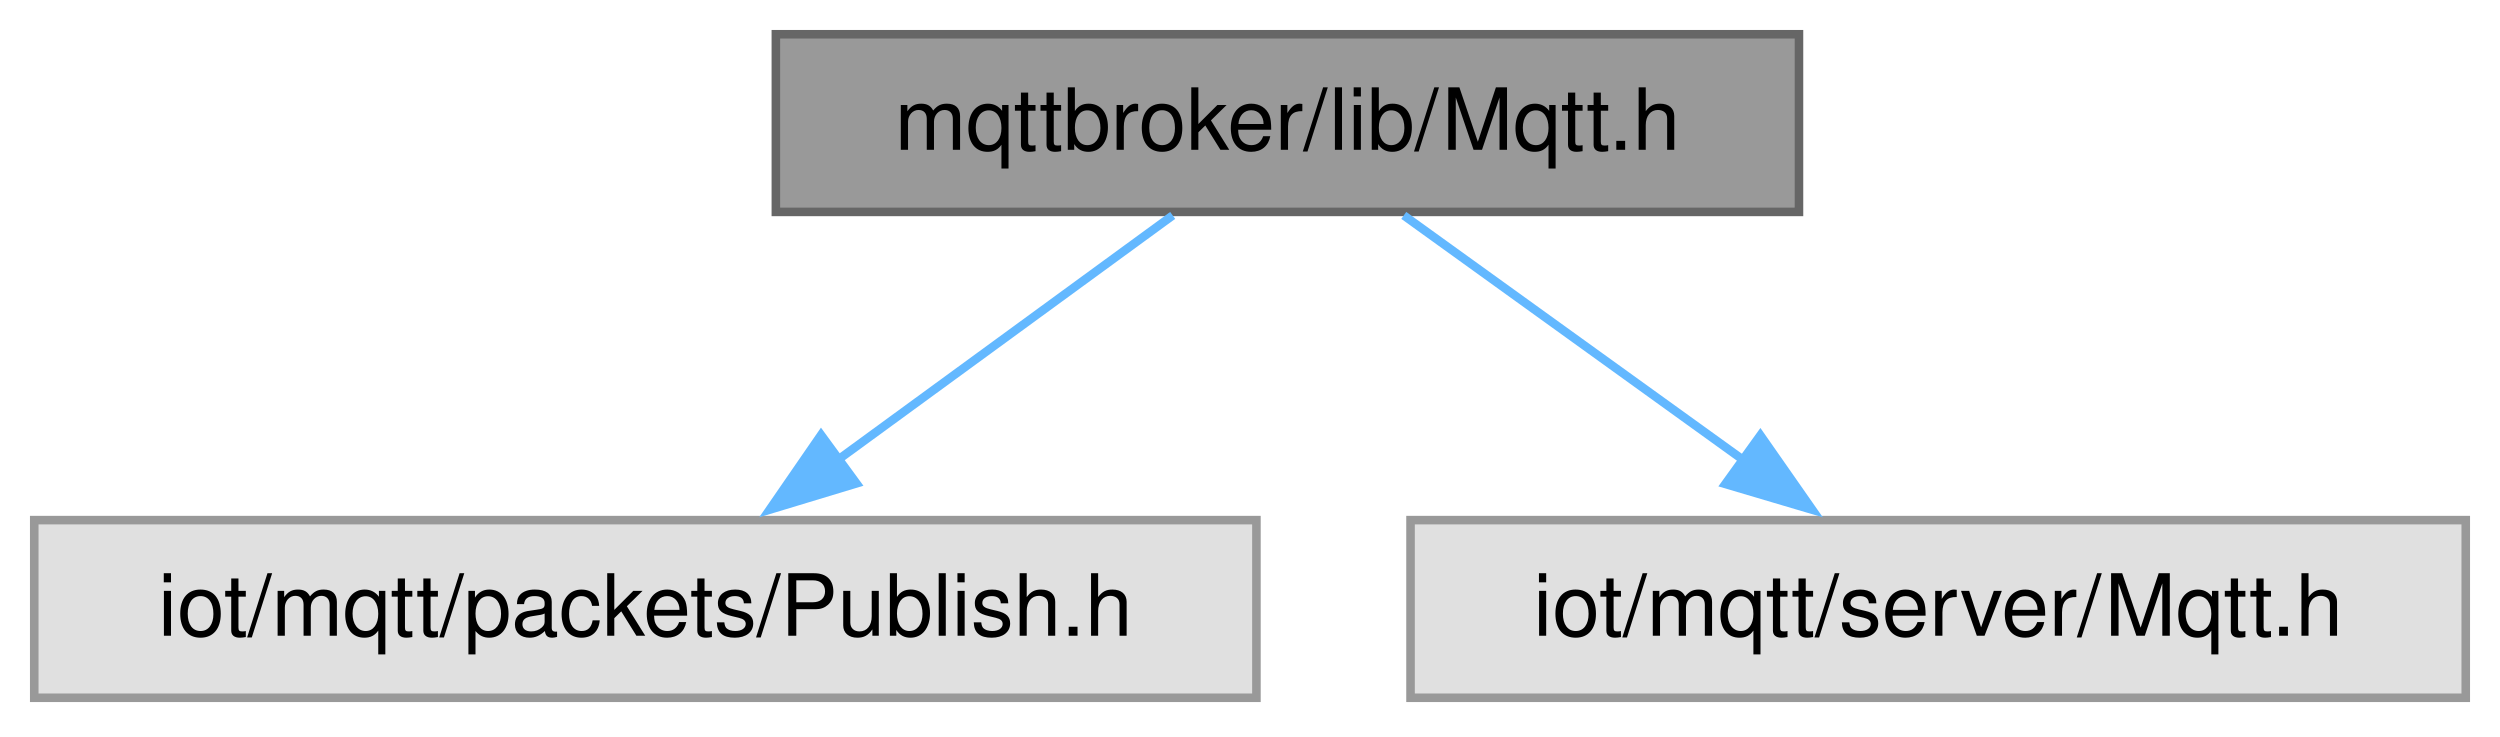
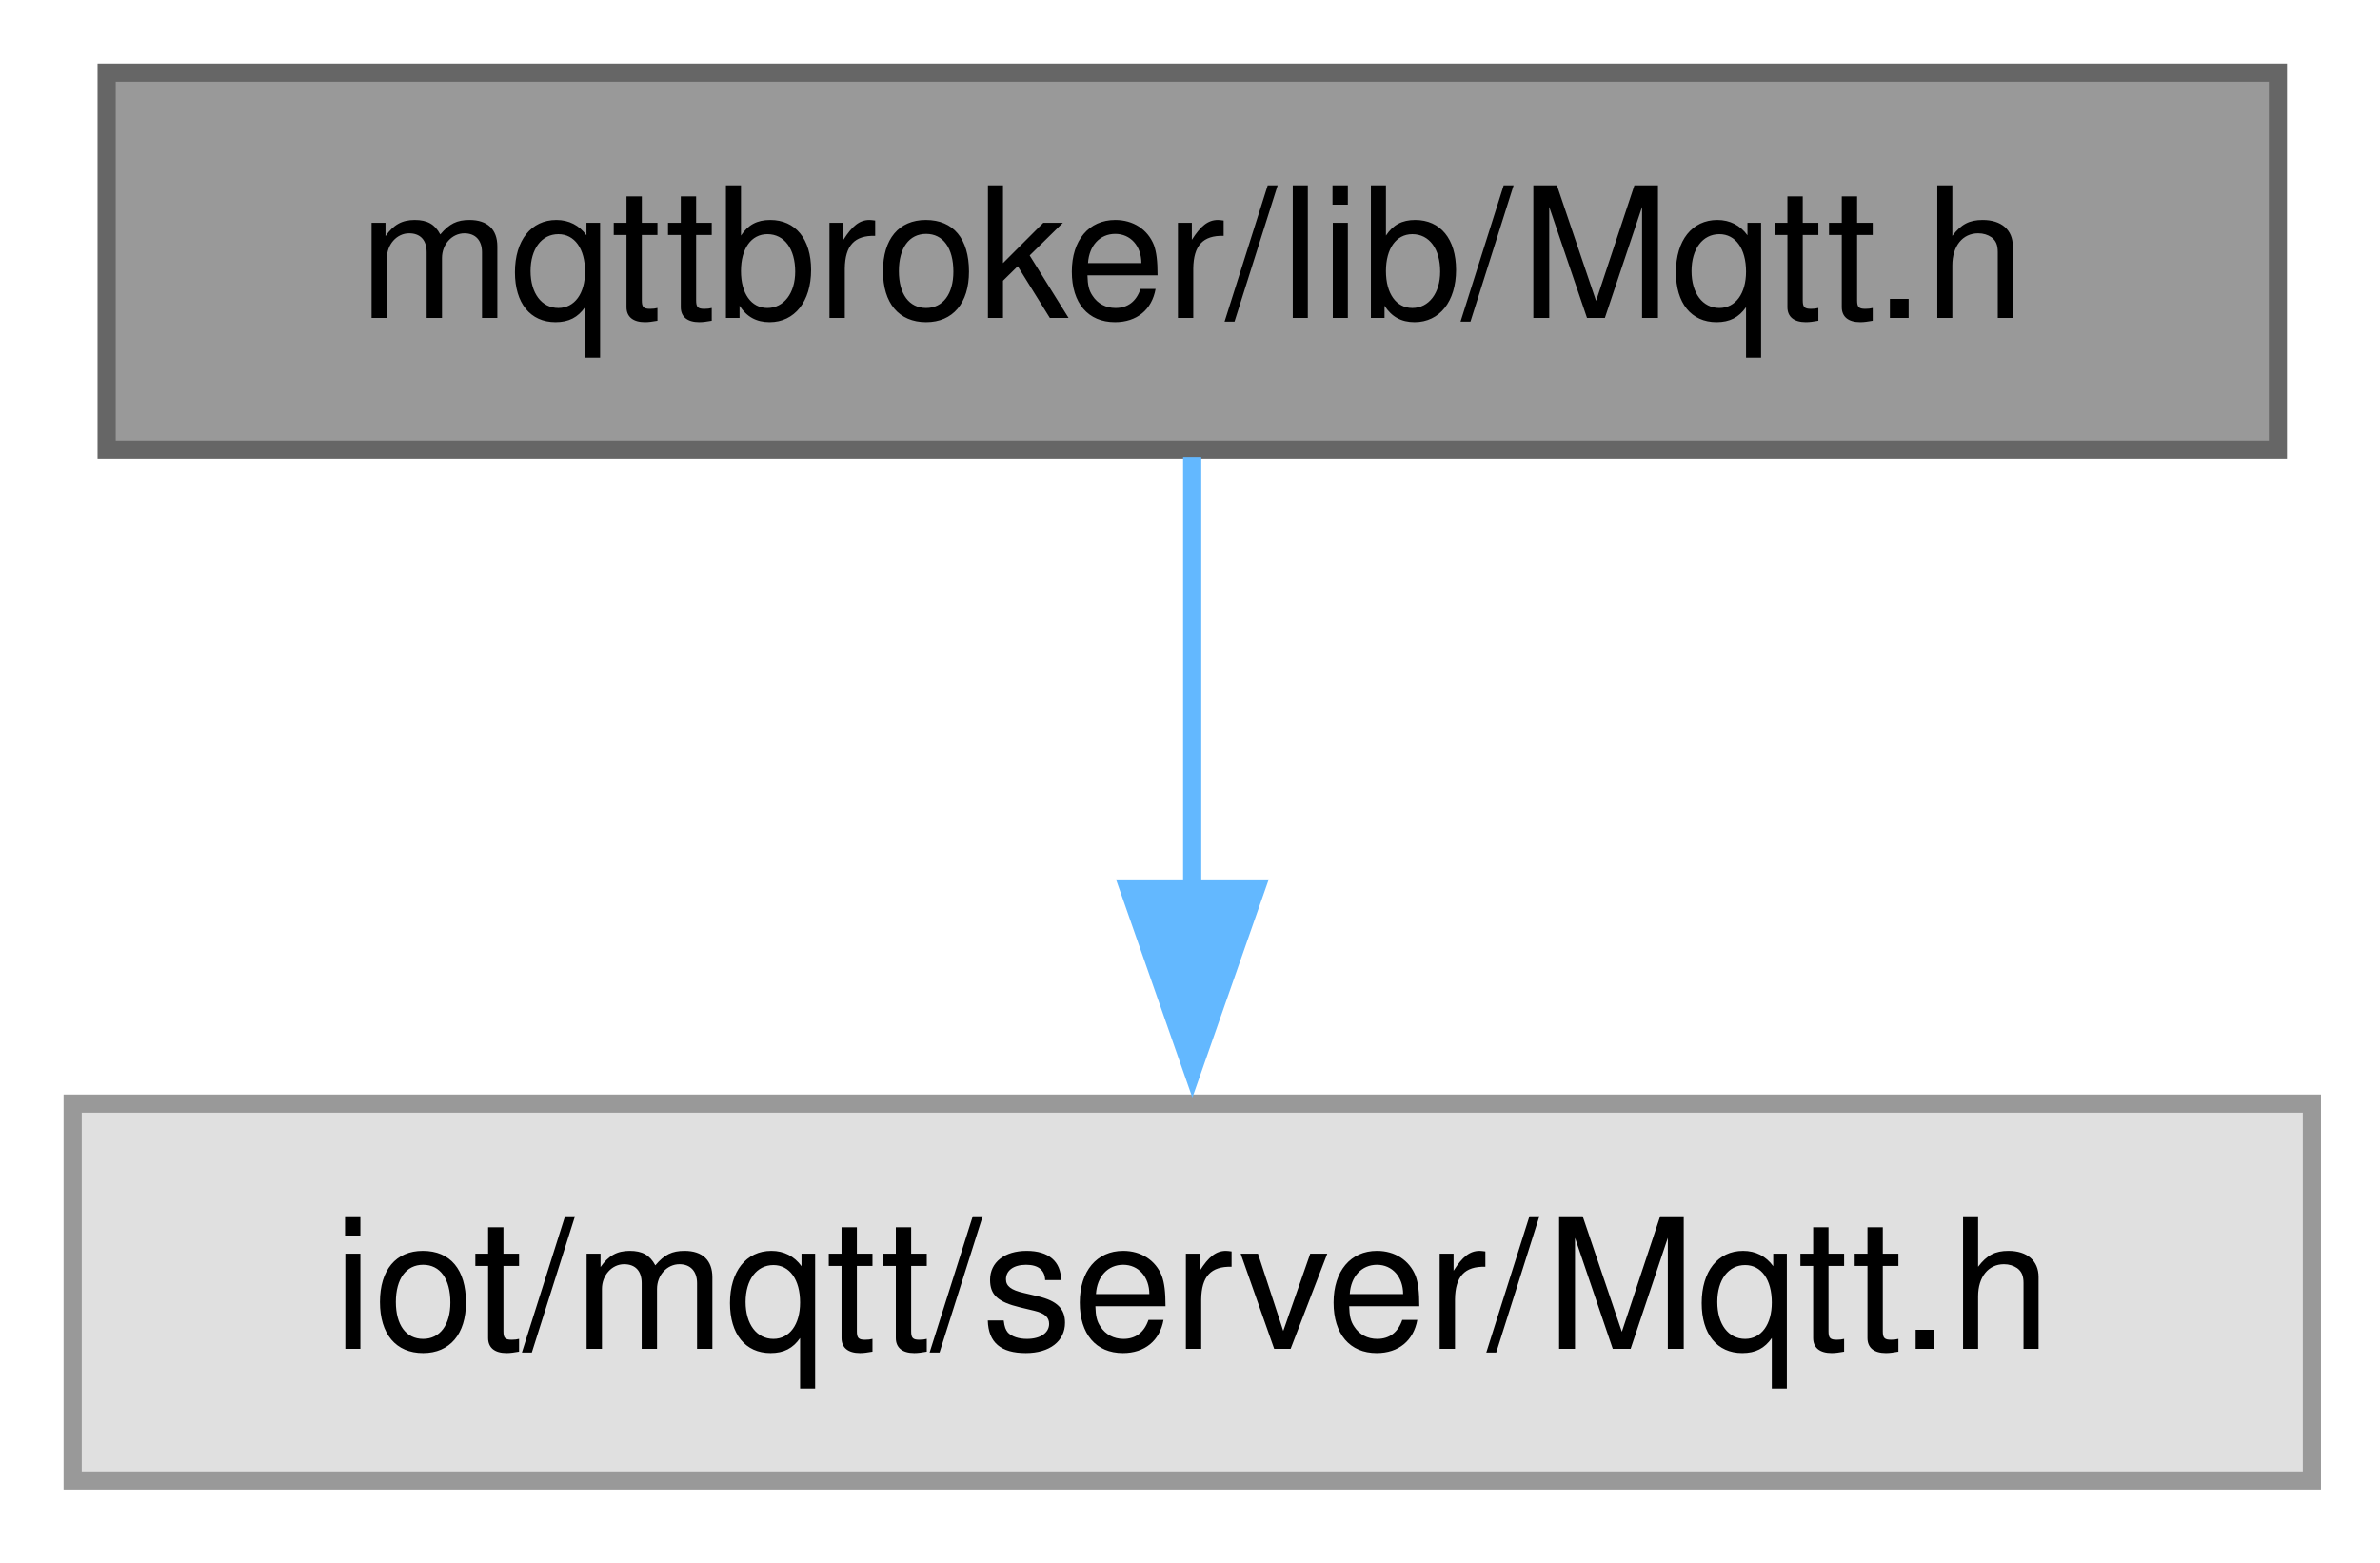
- <svg xmlns="http://www.w3.org/2000/svg" xmlns:xlink="http://www.w3.org/1999/xlink" width="292pt" height="86pt" viewBox="0.00 0.00 292.00 86.00">
+ <svg xmlns="http://www.w3.org/2000/svg" xmlns:xlink="http://www.w3.org/1999/xlink" width="131pt" height="86pt" viewBox="0.00 0.00 131.00 86.00">
  <g id="graph0" class="graph" transform="scale(1 1) rotate(0) translate(4 81.5)">
    <g id="Node000001" class="node">
      <g id="a_Node000001">
        <a xlink:title=" ">
-           <polygon fill="#999999" stroke="#666666" points="206.12,-77.5 86.62,-77.5 86.62,-56.75 206.12,-56.75 206.12,-77.5" />
-           <text xml:space="preserve" text-anchor="middle" x="146.38" y="-64" font-family="Helvetica,sans-Serif" font-size="10.00">mqttbroker/lib/Mqtt.h</text>
+           <polygon fill="#999999" stroke="#666666" points="121.38,-77.5 1.87,-77.5 1.87,-56.75 121.38,-56.75 121.38,-77.5" />
+           <text xml:space="preserve" text-anchor="middle" x="61.62" y="-64" font-family="Helvetica,sans-Serif" font-size="10.00">mqttbroker/lib/Mqtt.h</text>
        </a>
      </g>
    </g>
    <g id="Node000002" class="node">
      <g id="a_Node000002">
        <a xlink:title=" ">
-           <polygon fill="#e0e0e0" stroke="#999999" points="142.75,-20.75 0,-20.75 0,0 142.75,0 142.75,-20.75" />
-           <text xml:space="preserve" text-anchor="middle" x="71.38" y="-7.25" font-family="Helvetica,sans-Serif" font-size="10.00">iot/mqtt/packets/Publish.h</text>
+           <polygon fill="#e0e0e0" stroke="#999999" points="123.25,-20.75 0,-20.75 0,0 123.25,0 123.25,-20.75" />
+           <text xml:space="preserve" text-anchor="middle" x="61.62" y="-7.25" font-family="Helvetica,sans-Serif" font-size="10.00">iot/mqtt/server/Mqtt.h</text>
        </a>
      </g>
    </g>
    <g id="edge1_Node000001_Node000002" class="edge">
      <g id="a_edge1_Node000001_Node000002">
        <a xlink:title=" ">
-           <path fill="none" stroke="#63b8ff" d="M132.97,-56.34C122.09,-48.4 106.52,-37.03 93.76,-27.71" />
-           <polygon fill="#63b8ff" stroke="#63b8ff" points="96.03,-25.04 85.89,-21.97 91.9,-30.69 96.03,-25.04" />
-         </a>
-       </g>
-     </g>
-     <g id="Node000003" class="node">
-       <g id="a_Node000003">
-         <a xlink:title=" ">
-           <polygon fill="#e0e0e0" stroke="#999999" points="284,-20.75 160.75,-20.75 160.75,0 284,0 284,-20.75" />
-           <text xml:space="preserve" text-anchor="middle" x="222.38" y="-7.25" font-family="Helvetica,sans-Serif" font-size="10.00">iot/mqtt/server/Mqtt.h</text>
-         </a>
-       </g>
-     </g>
-     <g id="edge2_Node000001_Node000003" class="edge">
-       <g id="a_edge2_Node000001_Node000003">
-         <a xlink:title=" ">
-           <path fill="none" stroke="#63b8ff" d="M159.96,-56.34C170.99,-48.4 186.76,-37.03 199.7,-27.71" />
-           <polygon fill="#63b8ff" stroke="#63b8ff" points="201.61,-30.65 207.68,-21.96 197.52,-24.97 201.61,-30.65" />
+           <path fill="none" stroke="#63b8ff" d="M61.62,-56.34C61.62,-49.72 61.62,-40.72 61.62,-32.52" />
+           <polygon fill="#63b8ff" stroke="#63b8ff" points="65.13,-32.59 61.63,-22.59 58.13,-32.59 65.13,-32.59" />
        </a>
      </g>
    </g>
  </g>
</svg>
